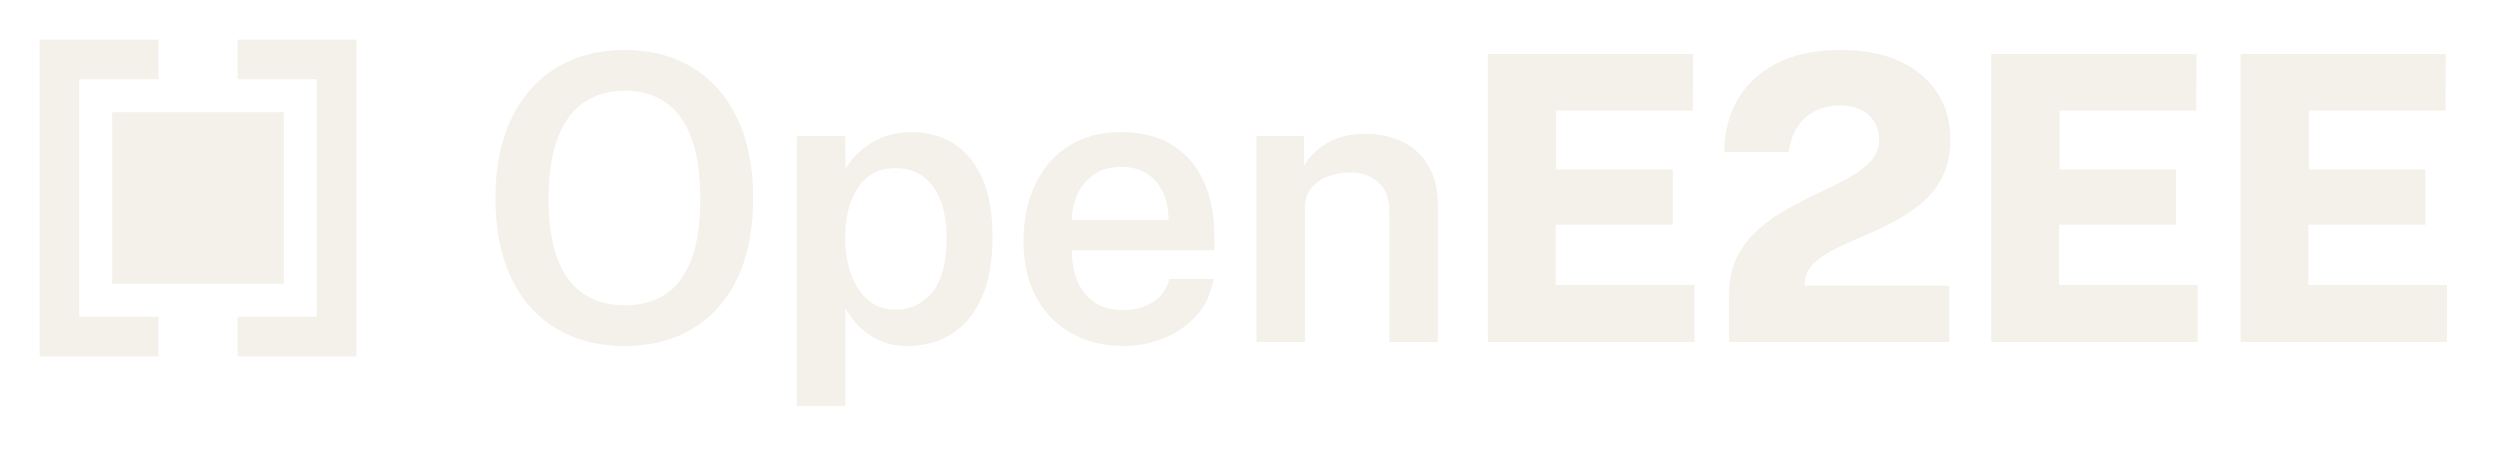
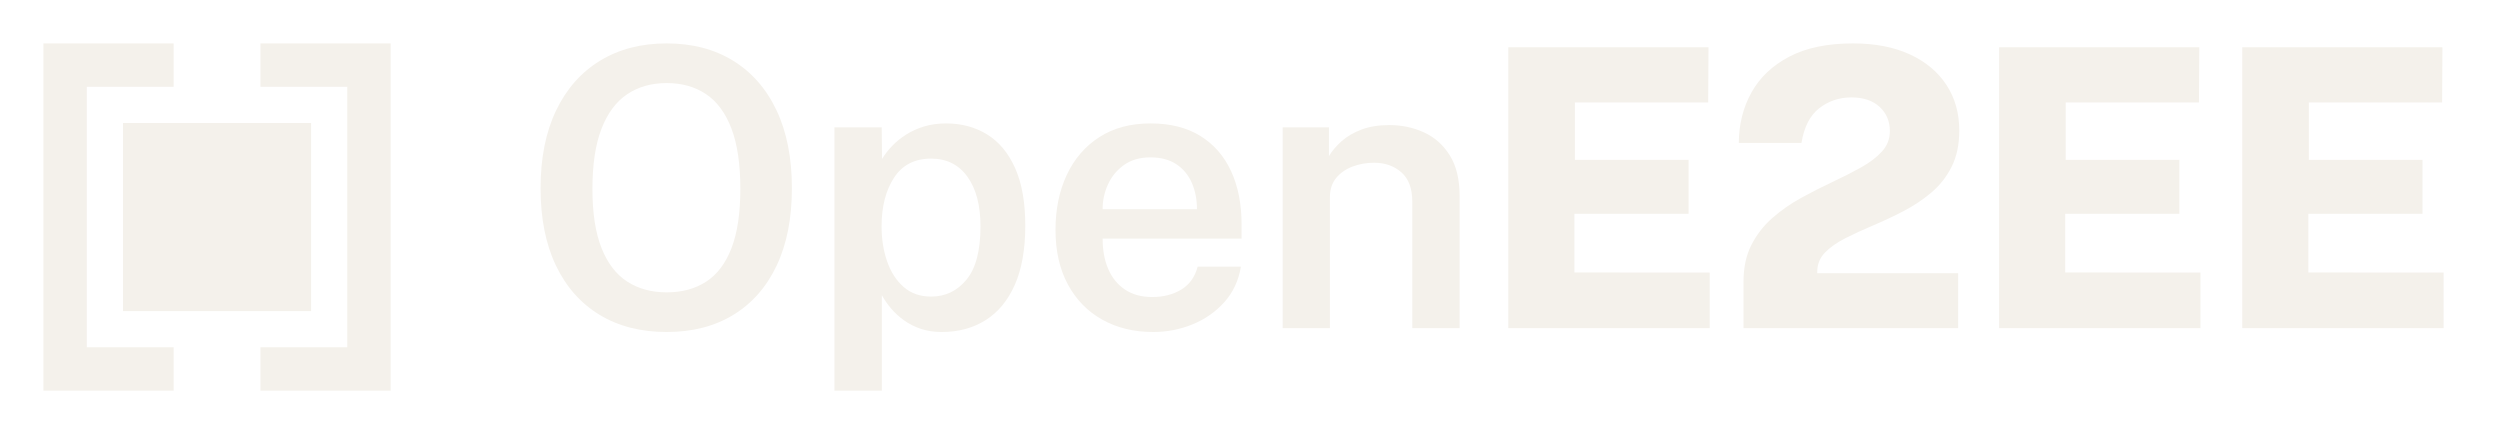
- <svg xmlns="http://www.w3.org/2000/svg" width="1010.07" height="190.39" viewBox="0 0 1010.07 190.39" role="img" aria-labelledby="title desc">
+ <svg xmlns="http://www.w3.org/2000/svg" width="921.52" height="160" viewBox="0 0 921.52 160" role="img" aria-labelledby="title desc">
  <g transform="translate(-5.33 -5.33) scale(0.3333333)">
    <path d="M64 64 H208 V112 H112 V400 H208 V448 H64 Z" fill="#f4f1eb" />
    <path d="M448 64 H304 V112 H400 V400 H304 V448 H448 Z" fill="#f4f1eb" />
    <path d="M152 152 H360 V360 H152 Z" fill="#f4f1eb" />
  </g>
-   <path fill="#f4f1eb" transform="translate(192 138.1818) scale(0.08047278 -0.08047278)" d="M750.906 -20Q551.375 -20 405.594 68.219Q259.812 156.438 180.609 321.969Q101.406 487.5 101.406 720Q101.406 953.969 181.406 1120.766Q261.406 1287.562 407.453 1376.781Q553.5 1466 750.906 1466Q947.781 1466 1092.594 1377.016Q1237.406 1288.031 1316.438 1121.234Q1395.469 954.438 1395.469 720Q1395.469 488.031 1317.234 322.469Q1239 156.906 1094.188 68.453Q949.375 -20 750.906 -20ZM750.906 184.188Q869.344 184.188 954.344 239.453Q1039.344 294.719 1084.688 412.531Q1130.031 530.344 1130.031 716.812Q1130.031 907.344 1084.219 1027.516Q1038.406 1147.688 953.406 1204.75Q868.406 1261.812 750.906 1261.812Q633.406 1261.812 547.703 1204.516Q462 1147.219 415.219 1026.812Q368.438 906.406 368.438 716.812Q368.438 529.875 415.219 412.297Q462 294.719 547.703 239.453Q633.406 184.188 750.906 184.188Z" />
-   <path fill="#f4f1eb" transform="translate(310.8583 138.1818) scale(0.08047278 -0.08047278)" d="M137.5 -322V1034H380.844L382.719 870.875Q403.281 905.25 434.453 937.875Q465.625 970.5 507.094 996.812Q548.562 1023.125 599.875 1038.562Q651.188 1054 712.031 1054Q831.281 1054 923.375 997.469Q1015.469 940.938 1067.812 824.078Q1120.156 707.219 1120.156 527.5Q1120.156 344.562 1066.281 223.016Q1012.406 101.469 915.438 40.734Q818.469 -20 689.719 -20Q631 -20 582.609 -3.797Q534.219 12.406 495.906 39.984Q457.594 67.562 429.344 100.922Q401.094 134.281 381.656 169.594V-322ZM635.531 162.375Q745.531 162.375 817.531 249.656Q889.531 336.938 889.531 523.75Q889.531 685.844 822.453 779.328Q755.375 872.812 635.531 872.812Q508.344 872.812 444.297 774.453Q380.25 676.094 380.25 523.75Q380.25 426.062 408.734 343.766Q437.219 261.469 493.812 211.922Q550.406 162.375 635.531 162.375Z" />
-   <path fill="#f4f1eb" transform="translate(406.1381 138.1818) scale(0.08047278 -0.08047278)" d="M595.344 -20Q446.062 -20 332.469 43.625Q218.875 107.25 155.328 225.25Q91.781 343.25 91.781 505.875Q91.781 664.656 149.594 788.484Q207.406 912.312 316.938 983.156Q426.469 1054 581.219 1054Q733.812 1054 838.141 989.156Q942.469 924.312 996.156 807.5Q1049.844 690.688 1049.844 534.875V460.812H334.562Q334.031 373.031 362.938 305.203Q391.844 237.375 449.078 198.75Q506.312 160.125 590.031 160.125Q675.844 160.125 739.203 198.406Q802.562 236.688 823.75 316.375H1046.344Q1028.469 208.406 960.5 133.109Q892.531 57.812 796.281 18.906Q700.031 -20 595.344 -20ZM334.438 612.25H820.219Q820.219 686.875 793.844 747.562Q767.469 808.25 714.312 843.719Q661.156 879.188 580.281 879.188Q499.5 879.188 444.703 840.203Q389.906 801.219 361.938 739.828Q333.969 678.438 334.438 612.25Z" />
-   <path fill="#f4f1eb" transform="translate(496.5895 138.1818) scale(0.08047278 -0.08047278)" d="M137.5 0V1034H375.781V885.844Q400.125 926.344 441.391 962.922Q482.656 999.5 543.688 1022.5Q604.719 1045.5 686.656 1045.5Q782.812 1045.5 865.312 1007.688Q947.812 969.875 998.203 889.125Q1048.594 808.375 1048.594 679.562V0H804.844V651.406Q804.844 752.562 748.797 802.062Q692.75 851.562 607.5 851.562Q549.969 851.562 497.734 832.062Q445.5 812.562 413.109 773.359Q380.719 734.156 380.719 674.844V0Z" />
-   <path fill="#f4f1eb" transform="translate(589.2136 138.1818) scale(0.08047278 -0.08047278)" d="M148.281 0V1446H1179.094L1177.406 1161.812H491.219V866.5H1076.469V588.75H488.688V286.5L1185.156 286.188V0Z" />
-   <path fill="#f4f1eb" transform="translate(689.9655 138.1818) scale(0.08047278 -0.08047278)" d="M107.312 0V157.938V239.062Q107.312 348.531 148.047 428.422Q188.781 508.312 256.094 567.281Q323.406 626.25 403.797 670.422Q484.188 714.594 564.5 752.203Q644.812 789.812 712.125 827.25Q779.438 864.688 820.172 909.422Q860.906 954.156 860.906 1014.5Q860.906 1090.438 808.094 1139.188Q755.281 1187.938 662.938 1187.938Q568.938 1187.938 497.406 1132.359Q425.875 1076.781 405.688 953.5H83.125Q83.75 1097.562 148.453 1213.656Q213.156 1329.75 343.156 1397.875Q473.156 1466 670.781 1466Q840.969 1466 963.547 1409.562Q1086.125 1353.125 1152.203 1252.203Q1218.281 1151.281 1218.281 1017.562Q1218.281 908.781 1178.812 830.656Q1139.344 752.531 1073.797 697.438Q1008.25 642.344 930.469 602.047Q852.688 561.75 774.828 528.859Q696.969 495.969 631.422 462.75Q565.875 429.531 526.406 388.594Q486.938 347.656 486.938 289.688V282.812H1212.5V0Z" />
-   <path fill="#f4f1eb" transform="translate(792.5683 138.1818) scale(0.08047278 -0.08047278)" d="M148.281 0V1446H1179.094L1177.406 1161.812H491.219V866.5H1076.469V588.75H488.688V286.5L1185.156 286.188V0Z" />
-   <path fill="#f4f1eb" transform="translate(893.3203 138.1818) scale(0.08047278 -0.08047278)" d="M148.281 0V1446H1179.094L1177.406 1161.812H491.219V866.5H1076.469V588.75H488.688V286.5L1185.156 286.188V0Z" />
+   <path fill="#f4f1eb" transform="translate(192 120.9485) scale(0.07158837 -0.07158837)" d="M750.906 -20Q551.375 -20 405.594 68.219Q259.812 156.438 180.609 321.969Q101.406 487.5 101.406 720Q101.406 953.969 181.406 1120.766Q261.406 1287.562 407.453 1376.781Q553.5 1466 750.906 1466Q947.781 1466 1092.594 1377.016Q1237.406 1288.031 1316.438 1121.234Q1395.469 954.438 1395.469 720Q1395.469 488.031 1317.234 322.469Q1239 156.906 1094.188 68.453Q949.375 -20 750.906 -20ZM750.906 184.188Q869.344 184.188 954.344 239.453Q1039.344 294.719 1084.688 412.531Q1130.031 530.344 1130.031 716.812Q1130.031 907.344 1084.219 1027.516Q1038.406 1147.688 953.406 1204.75Q868.406 1261.812 750.906 1261.812Q633.406 1261.812 547.703 1204.516Q462 1147.219 415.219 1026.812Q368.438 906.406 368.438 716.812Q368.438 529.875 415.219 412.297Q462 294.719 547.703 239.453Q633.406 184.188 750.906 184.188Z" />
+   <path fill="#f4f1eb" transform="translate(297.736 120.9485) scale(0.07158837 -0.07158837)" d="M137.5 -322V1034H380.844L382.719 870.875Q403.281 905.25 434.453 937.875Q465.625 970.5 507.094 996.812Q548.562 1023.125 599.875 1038.562Q651.188 1054 712.031 1054Q831.281 1054 923.375 997.469Q1015.469 940.938 1067.812 824.078Q1120.156 707.219 1120.156 527.5Q1120.156 344.562 1066.281 223.016Q1012.406 101.469 915.438 40.734Q818.469 -20 689.719 -20Q631 -20 582.609 -3.797Q534.219 12.406 495.906 39.984Q457.594 67.562 429.344 100.922Q401.094 134.281 381.656 169.594V-322ZM635.531 162.375Q745.531 162.375 817.531 249.656Q889.531 336.938 889.531 523.75Q889.531 685.844 822.453 779.328Q755.375 872.812 635.531 872.812Q508.344 872.812 444.297 774.453Q380.25 676.094 380.25 523.75Q380.25 426.062 408.734 343.766Q437.219 261.469 493.812 211.922Q550.406 162.375 635.531 162.375Z" />
+   <path fill="#f4f1eb" transform="translate(382.4966 120.9485) scale(0.07158837 -0.07158837)" d="M595.344 -20Q446.062 -20 332.469 43.625Q218.875 107.25 155.328 225.25Q91.781 343.25 91.781 505.875Q91.781 664.656 149.594 788.484Q207.406 912.312 316.938 983.156Q426.469 1054 581.219 1054Q733.812 1054 838.141 989.156Q942.469 924.312 996.156 807.5Q1049.844 690.688 1049.844 534.875V460.812H334.562Q334.031 373.031 362.938 305.203Q391.844 237.375 449.078 198.75Q506.312 160.125 590.031 160.125Q675.844 160.125 739.203 198.406Q802.562 236.688 823.75 316.375H1046.344Q1028.469 208.406 960.5 133.109Q892.531 57.812 796.281 18.906Q700.031 -20 595.344 -20ZM334.438 612.25H820.219Q820.219 686.875 793.844 747.562Q767.469 808.25 714.312 843.719Q661.156 879.188 580.281 879.188Q499.5 879.188 444.703 840.203Q389.906 801.219 361.938 739.828Q333.969 678.438 334.438 612.25Z" />
+   <path fill="#f4f1eb" transform="translate(462.962 120.9485) scale(0.07158837 -0.07158837)" d="M137.5 0V1034H375.781V885.844Q400.125 926.344 441.391 962.922Q482.656 999.5 543.688 1022.5Q604.719 1045.5 686.656 1045.5Q782.812 1045.5 865.312 1007.688Q947.812 969.875 998.203 889.125Q1048.594 808.375 1048.594 679.562V0H804.844V651.406Q804.844 752.562 748.797 802.062Q692.75 851.562 607.5 851.562Q549.969 851.562 497.734 832.062Q445.5 812.562 413.109 773.359Q380.719 734.156 380.719 674.844V0Z" />
+   <path fill="#f4f1eb" transform="translate(545.3602 120.9485) scale(0.07158837 -0.07158837)" d="M148.281 0V1446H1179.094L1177.406 1161.812H491.219V866.5H1076.469V588.75H488.688V286.5L1185.156 286.188V0Z" />
+   <path fill="#f4f1eb" transform="translate(634.9888 120.9485) scale(0.07158837 -0.07158837)" d="M107.312 0V157.938V239.062Q107.312 348.531 148.047 428.422Q188.781 508.312 256.094 567.281Q323.406 626.25 403.797 670.422Q484.188 714.594 564.5 752.203Q644.812 789.812 712.125 827.25Q779.438 864.688 820.172 909.422Q860.906 954.156 860.906 1014.5Q860.906 1090.438 808.094 1139.188Q755.281 1187.938 662.938 1187.938Q568.938 1187.938 497.406 1132.359Q425.875 1076.781 405.688 953.5H83.125Q83.75 1097.562 148.453 1213.656Q213.156 1329.75 343.156 1397.875Q473.156 1466 670.781 1466Q840.969 1466 963.547 1409.562Q1086.125 1353.125 1152.203 1252.203Q1218.281 1151.281 1218.281 1017.562Q1218.281 908.781 1178.812 830.656Q1139.344 752.531 1073.797 697.438Q1008.25 642.344 930.469 602.047Q852.688 561.75 774.828 528.859Q696.969 495.969 631.422 462.75Q565.875 429.531 526.406 388.594Q486.938 347.656 486.938 289.688V282.812H1212.5V0Z" />
+   <path fill="#f4f1eb" transform="translate(726.264 120.9485) scale(0.07158837 -0.07158837)" d="M148.281 0V1446H1179.094L1177.406 1161.812H491.219V866.5H1076.469V588.75H488.688V286.5L1185.156 286.188V0Z" />
+   <path fill="#f4f1eb" transform="translate(815.8926 120.9485) scale(0.07158837 -0.07158837)" d="M148.281 0V1446H1179.094L1177.406 1161.812H491.219V866.5H1076.469V588.75H488.688V286.5L1185.156 286.188V0Z" />
</svg>
